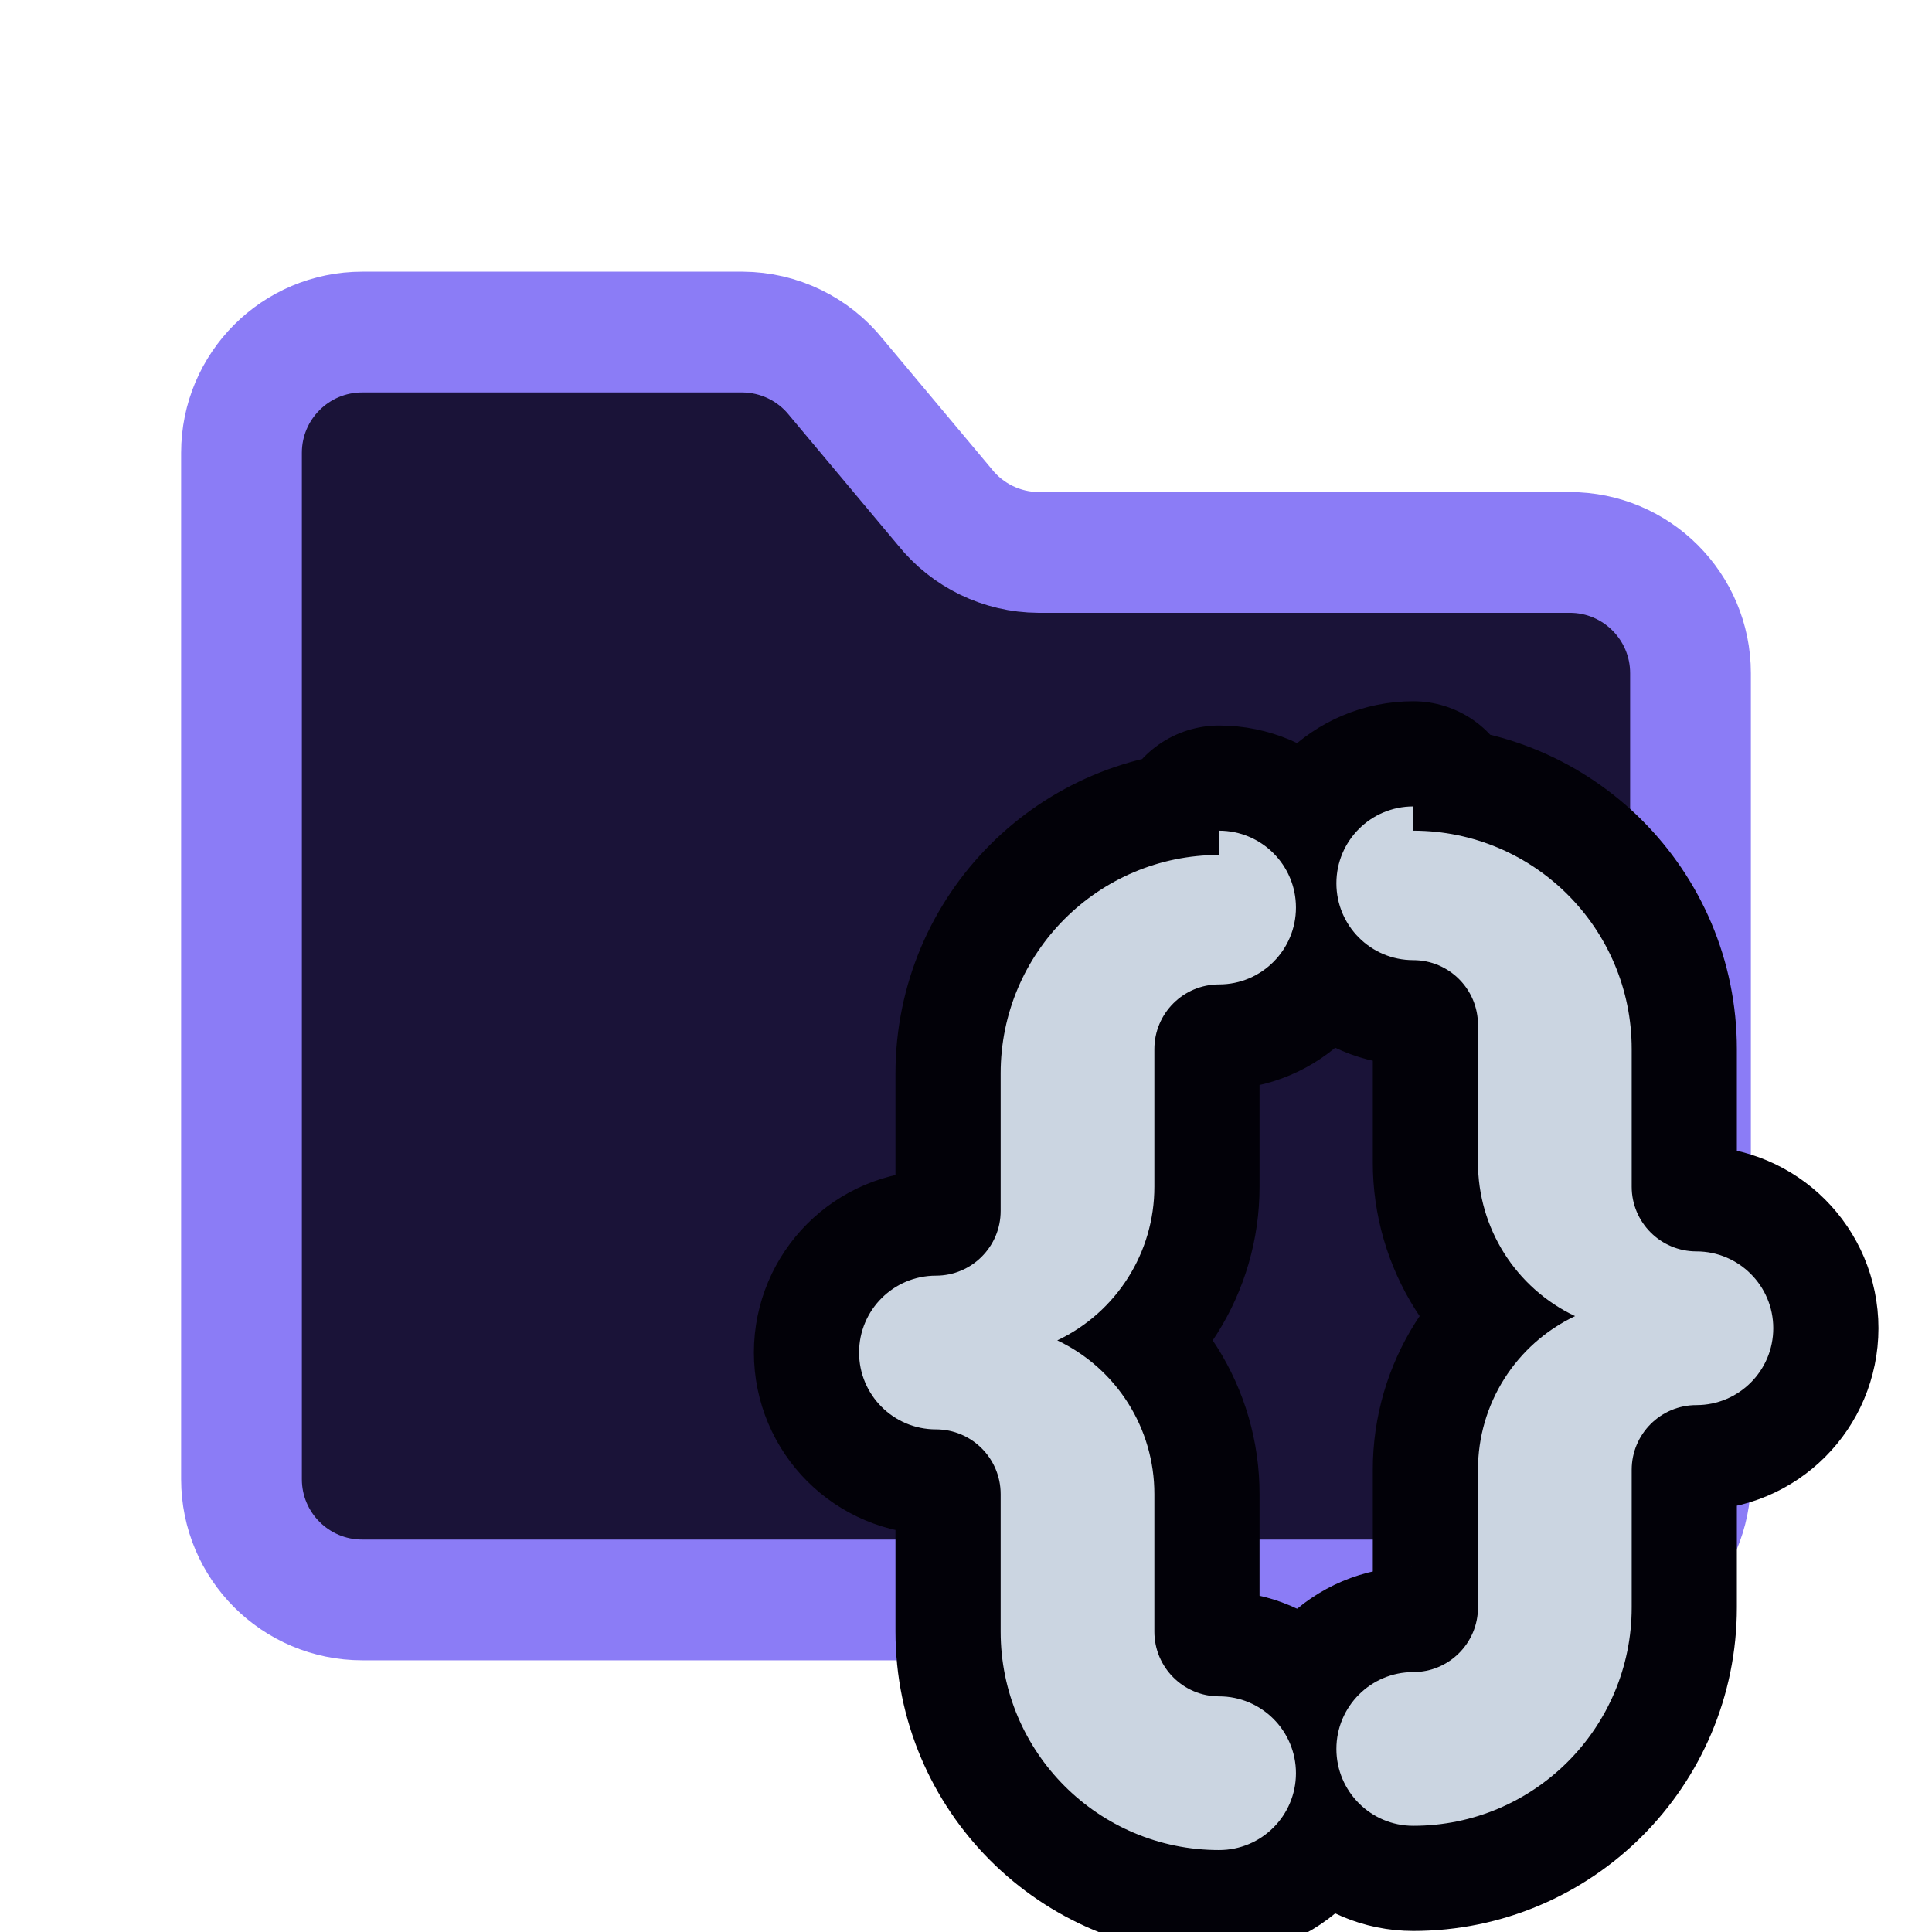
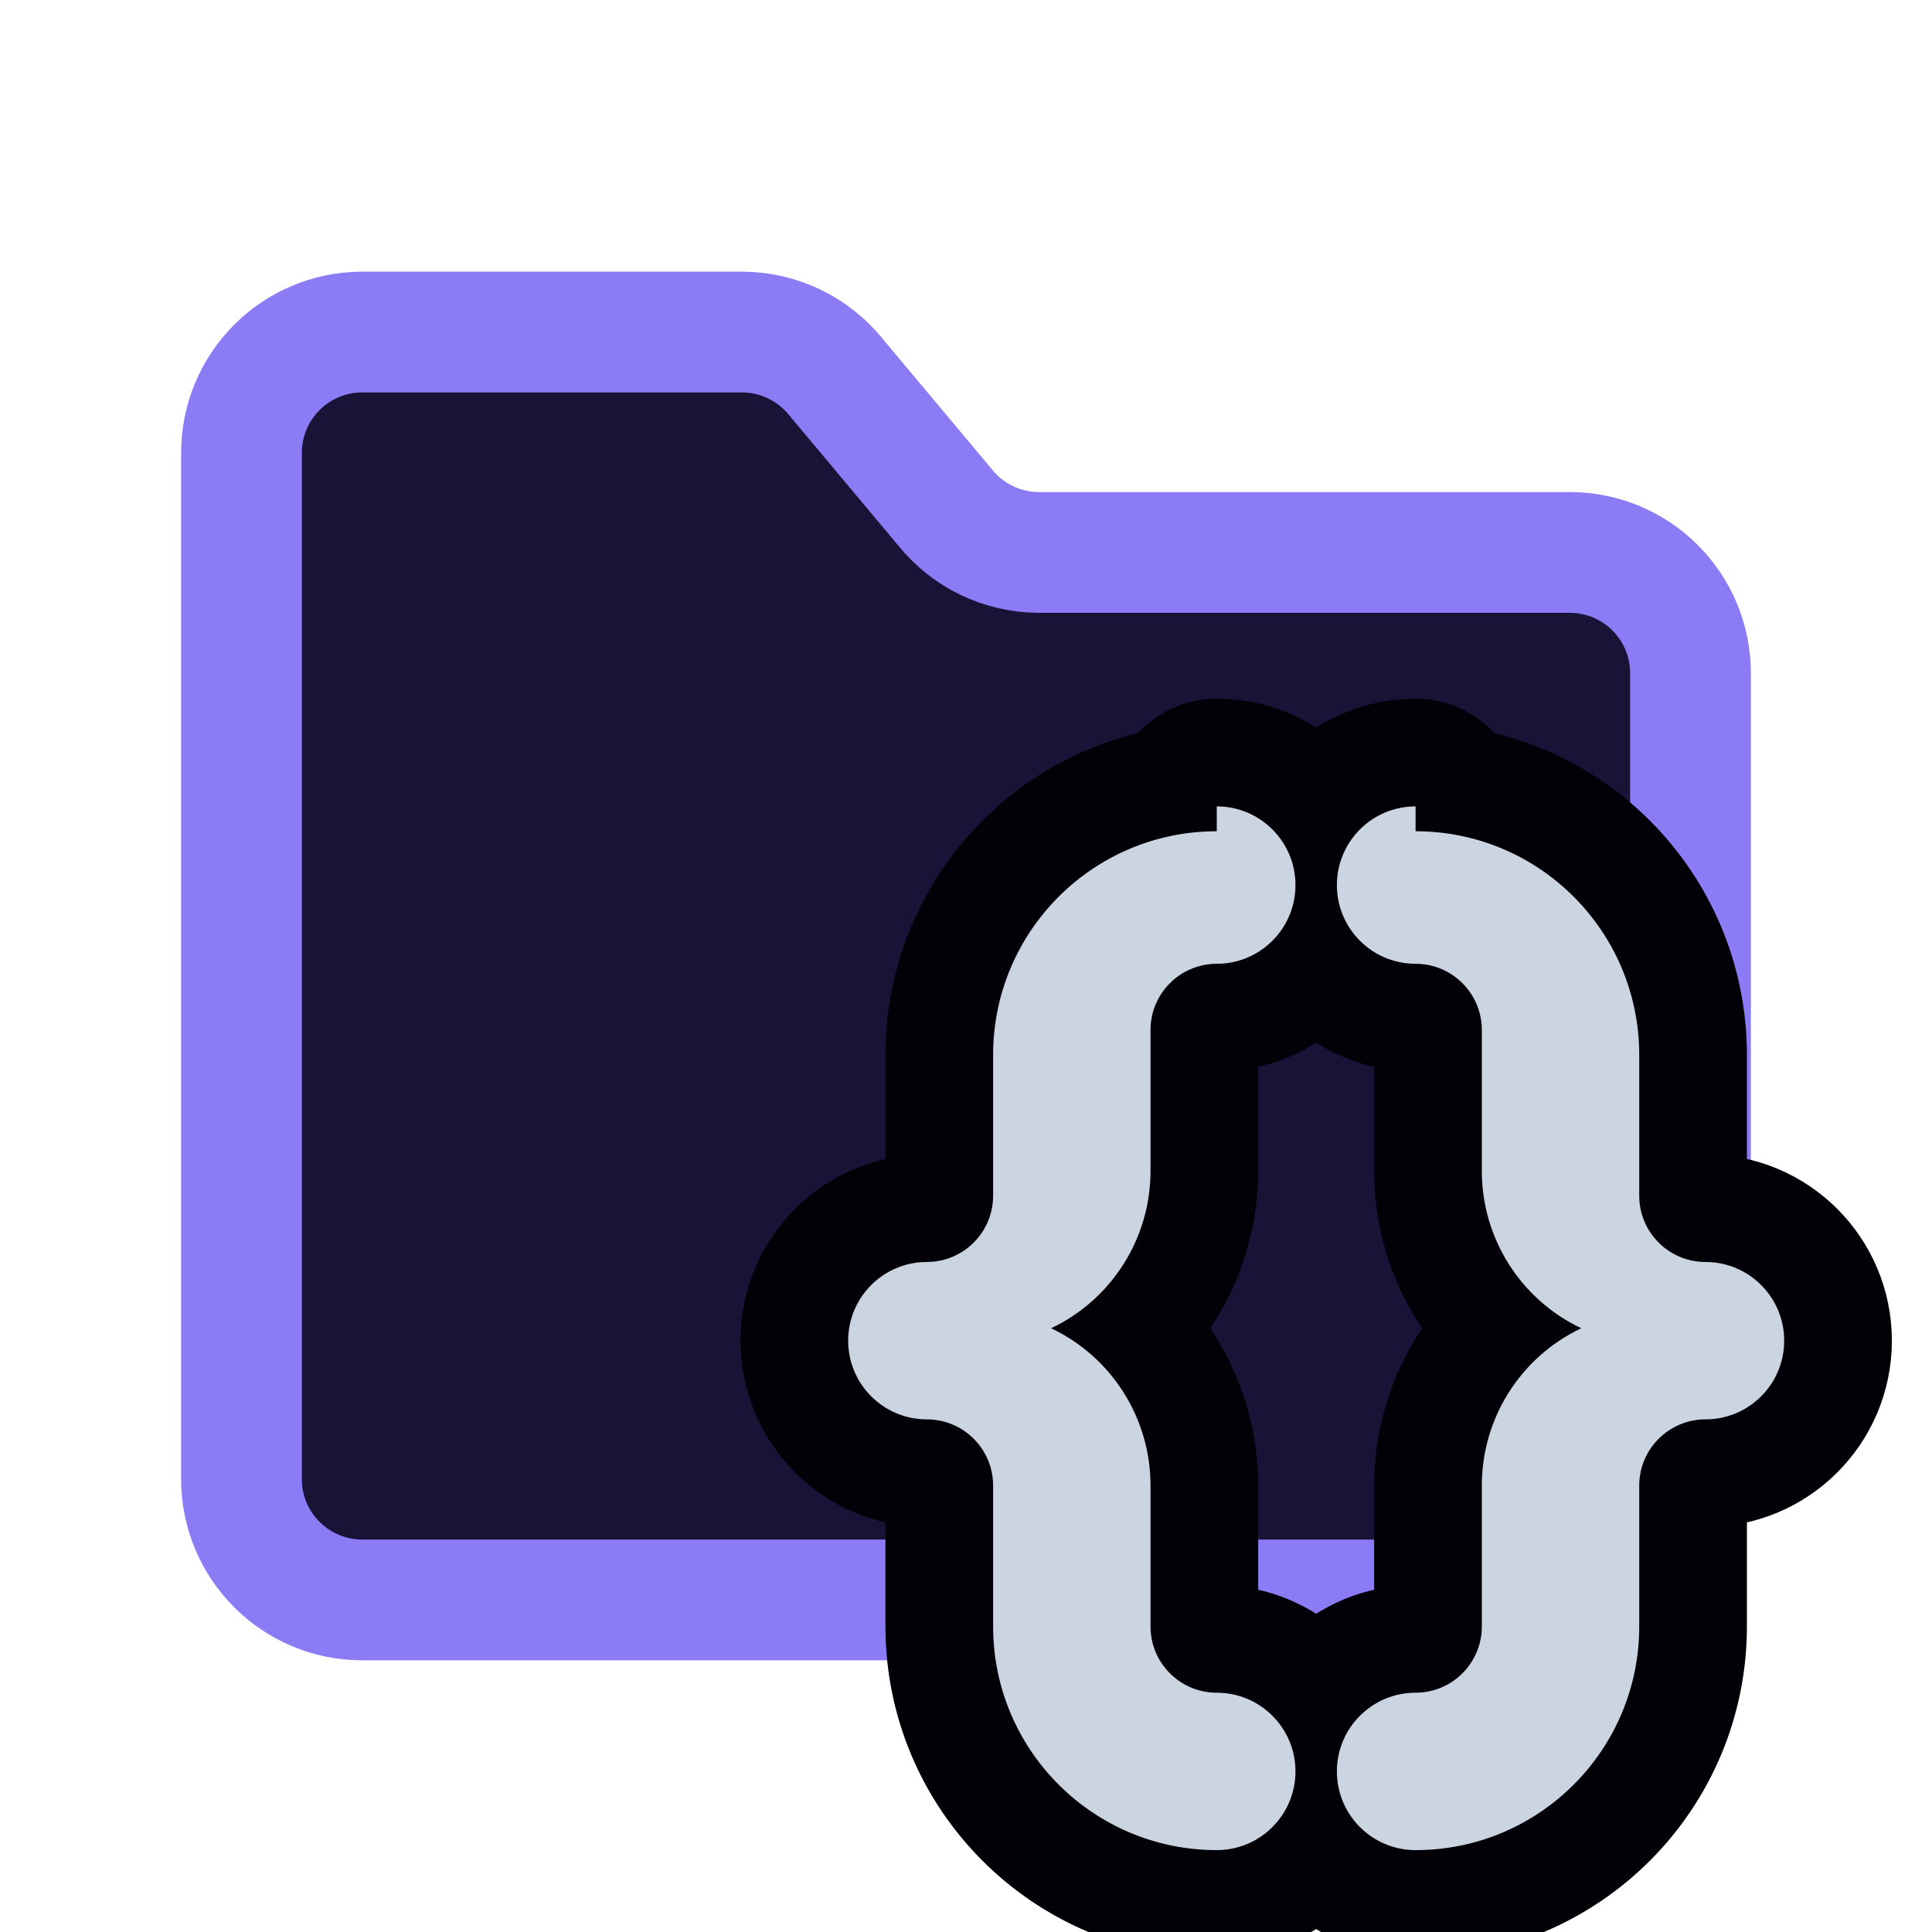
<svg xmlns="http://www.w3.org/2000/svg" viewBox="0 0 32 32">
  <path d="M4 24.5V7.5A2 2 0 0 1 6 5.5h6.3a2 2 0 0 1 1.55.75l1.8 2.15a2 2 0 0 0 1.55.75H26a2 2 0 0 1 2 2V24.5a2 2 0 0 1-2 2H6a2 2 0 0 1-2-2Z" fill="#1A1338" stroke="#8B7CF6" stroke-width="2" stroke-linejoin="round" />
-   <g transform="translate(21.8 21.531) scale(0.67)">
+   <g transform="translate(21.8 21.314) scale(0.686)">
    <g stroke="#020108" stroke-width="5.2" stroke-linejoin="round" stroke-linecap="round">
      <path d="M-2.4 -11.6a1.9 1.9 0 0 1 0 3.8 1.6 1.6 0 0 0-1.6 1.6v3.4a4.2 4.2 0 0 1-2.4 3.8 4.2 4.2 0 0 1 2.4 3.8v3.4a1.6 1.6 0 0 0 1.6 1.6 1.9 1.9 0 0 1 0 3.8 5.4 5.4 0 0 1-5.4-5.4v-3.4a1.6 1.6 0 0 0-1.6-1.6 1.9 1.9 0 0 1 0-3.8 1.6 1.6 0 0 0 1.6-1.6v-3.4a5.4 5.4 0 0 1 5.4-5.4Z" fill="#020108" />
-       <path d="M2.4 -11.6a5.4 5.4 0 0 1 5.4 5.4v3.4a1.6 1.6 0 0 0 1.6 1.6 1.9 1.9 0 0 1 0 3.8 1.6 1.6 0 0 0-1.6 1.6v3.4a5.4 5.4 0 0 1-5.4 5.4 1.9 1.9 0 0 1 0-3.8 1.6 1.6 0 0 0 1.6-1.6v-3.4a4.2 4.2 0 0 1 2.4-3.8 4.2 4.2 0 0 1-2.4-3.8v-3.4a1.6 1.6 0 0 0-1.6-1.6 1.9 1.9 0 0 1 0-3.8Z" fill="#020108" />
+       <g transform="scale(-1 1)">
+         <path d="M-2.4 -11.6a1.9 1.9 0 0 1 0 3.8 1.6 1.6 0 0 0-1.6 1.6v3.4a4.2 4.2 0 0 1-2.4 3.8 4.2 4.2 0 0 1 2.4 3.8v3.4a1.6 1.6 0 0 0 1.6 1.6 1.9 1.9 0 0 1 0 3.8 5.4 5.4 0 0 1-5.4-5.4v-3.4a1.6 1.6 0 0 0-1.6-1.6 1.9 1.9 0 0 1 0-3.8 1.6 1.6 0 0 0 1.6-1.6v-3.4a5.4 5.4 0 0 1 5.4-5.4Z" fill="#020108" />
+       </g>
    </g>
  </g>
-   <g transform="translate(21.8 21.531) scale(0.67)">
+   <g transform="translate(21.8 21.314) scale(0.686)">
    <path d="M-2.4 -11.6a1.9 1.9 0 0 1 0 3.8 1.6 1.6 0 0 0-1.6 1.6v3.4a4.2 4.2 0 0 1-2.4 3.8 4.2 4.2 0 0 1 2.4 3.8v3.4a1.6 1.6 0 0 0 1.6 1.6 1.9 1.9 0 0 1 0 3.8 5.4 5.4 0 0 1-5.4-5.4v-3.4a1.6 1.6 0 0 0-1.6-1.6 1.9 1.9 0 0 1 0-3.8 1.6 1.6 0 0 0 1.6-1.6v-3.4a5.4 5.4 0 0 1 5.4-5.4Z" fill="#CBD5E1" />
-     <path d="M2.4 -11.6a5.4 5.4 0 0 1 5.4 5.4v3.4a1.6 1.6 0 0 0 1.6 1.6 1.9 1.9 0 0 1 0 3.8 1.6 1.6 0 0 0-1.6 1.6v3.4a5.4 5.4 0 0 1-5.4 5.4 1.9 1.9 0 0 1 0-3.8 1.6 1.6 0 0 0 1.6-1.6v-3.4a4.2 4.2 0 0 1 2.4-3.8 4.2 4.2 0 0 1-2.4-3.8v-3.4a1.6 1.6 0 0 0-1.6-1.6 1.9 1.9 0 0 1 0-3.8Z" fill="#CBD5E1" />
+     <g transform="scale(-1 1)">
+       <path d="M-2.4 -11.6a1.9 1.9 0 0 1 0 3.8 1.6 1.6 0 0 0-1.6 1.6v3.4a4.2 4.2 0 0 1-2.4 3.8 4.2 4.2 0 0 1 2.4 3.8v3.4a1.6 1.6 0 0 0 1.6 1.6 1.9 1.9 0 0 1 0 3.8 5.4 5.4 0 0 1-5.4-5.4v-3.4a1.6 1.6 0 0 0-1.6-1.6 1.9 1.9 0 0 1 0-3.8 1.6 1.6 0 0 0 1.6-1.6v-3.4a5.4 5.4 0 0 1 5.4-5.4Z" fill="#CBD5E1" />
+     </g>
  </g>
</svg>
